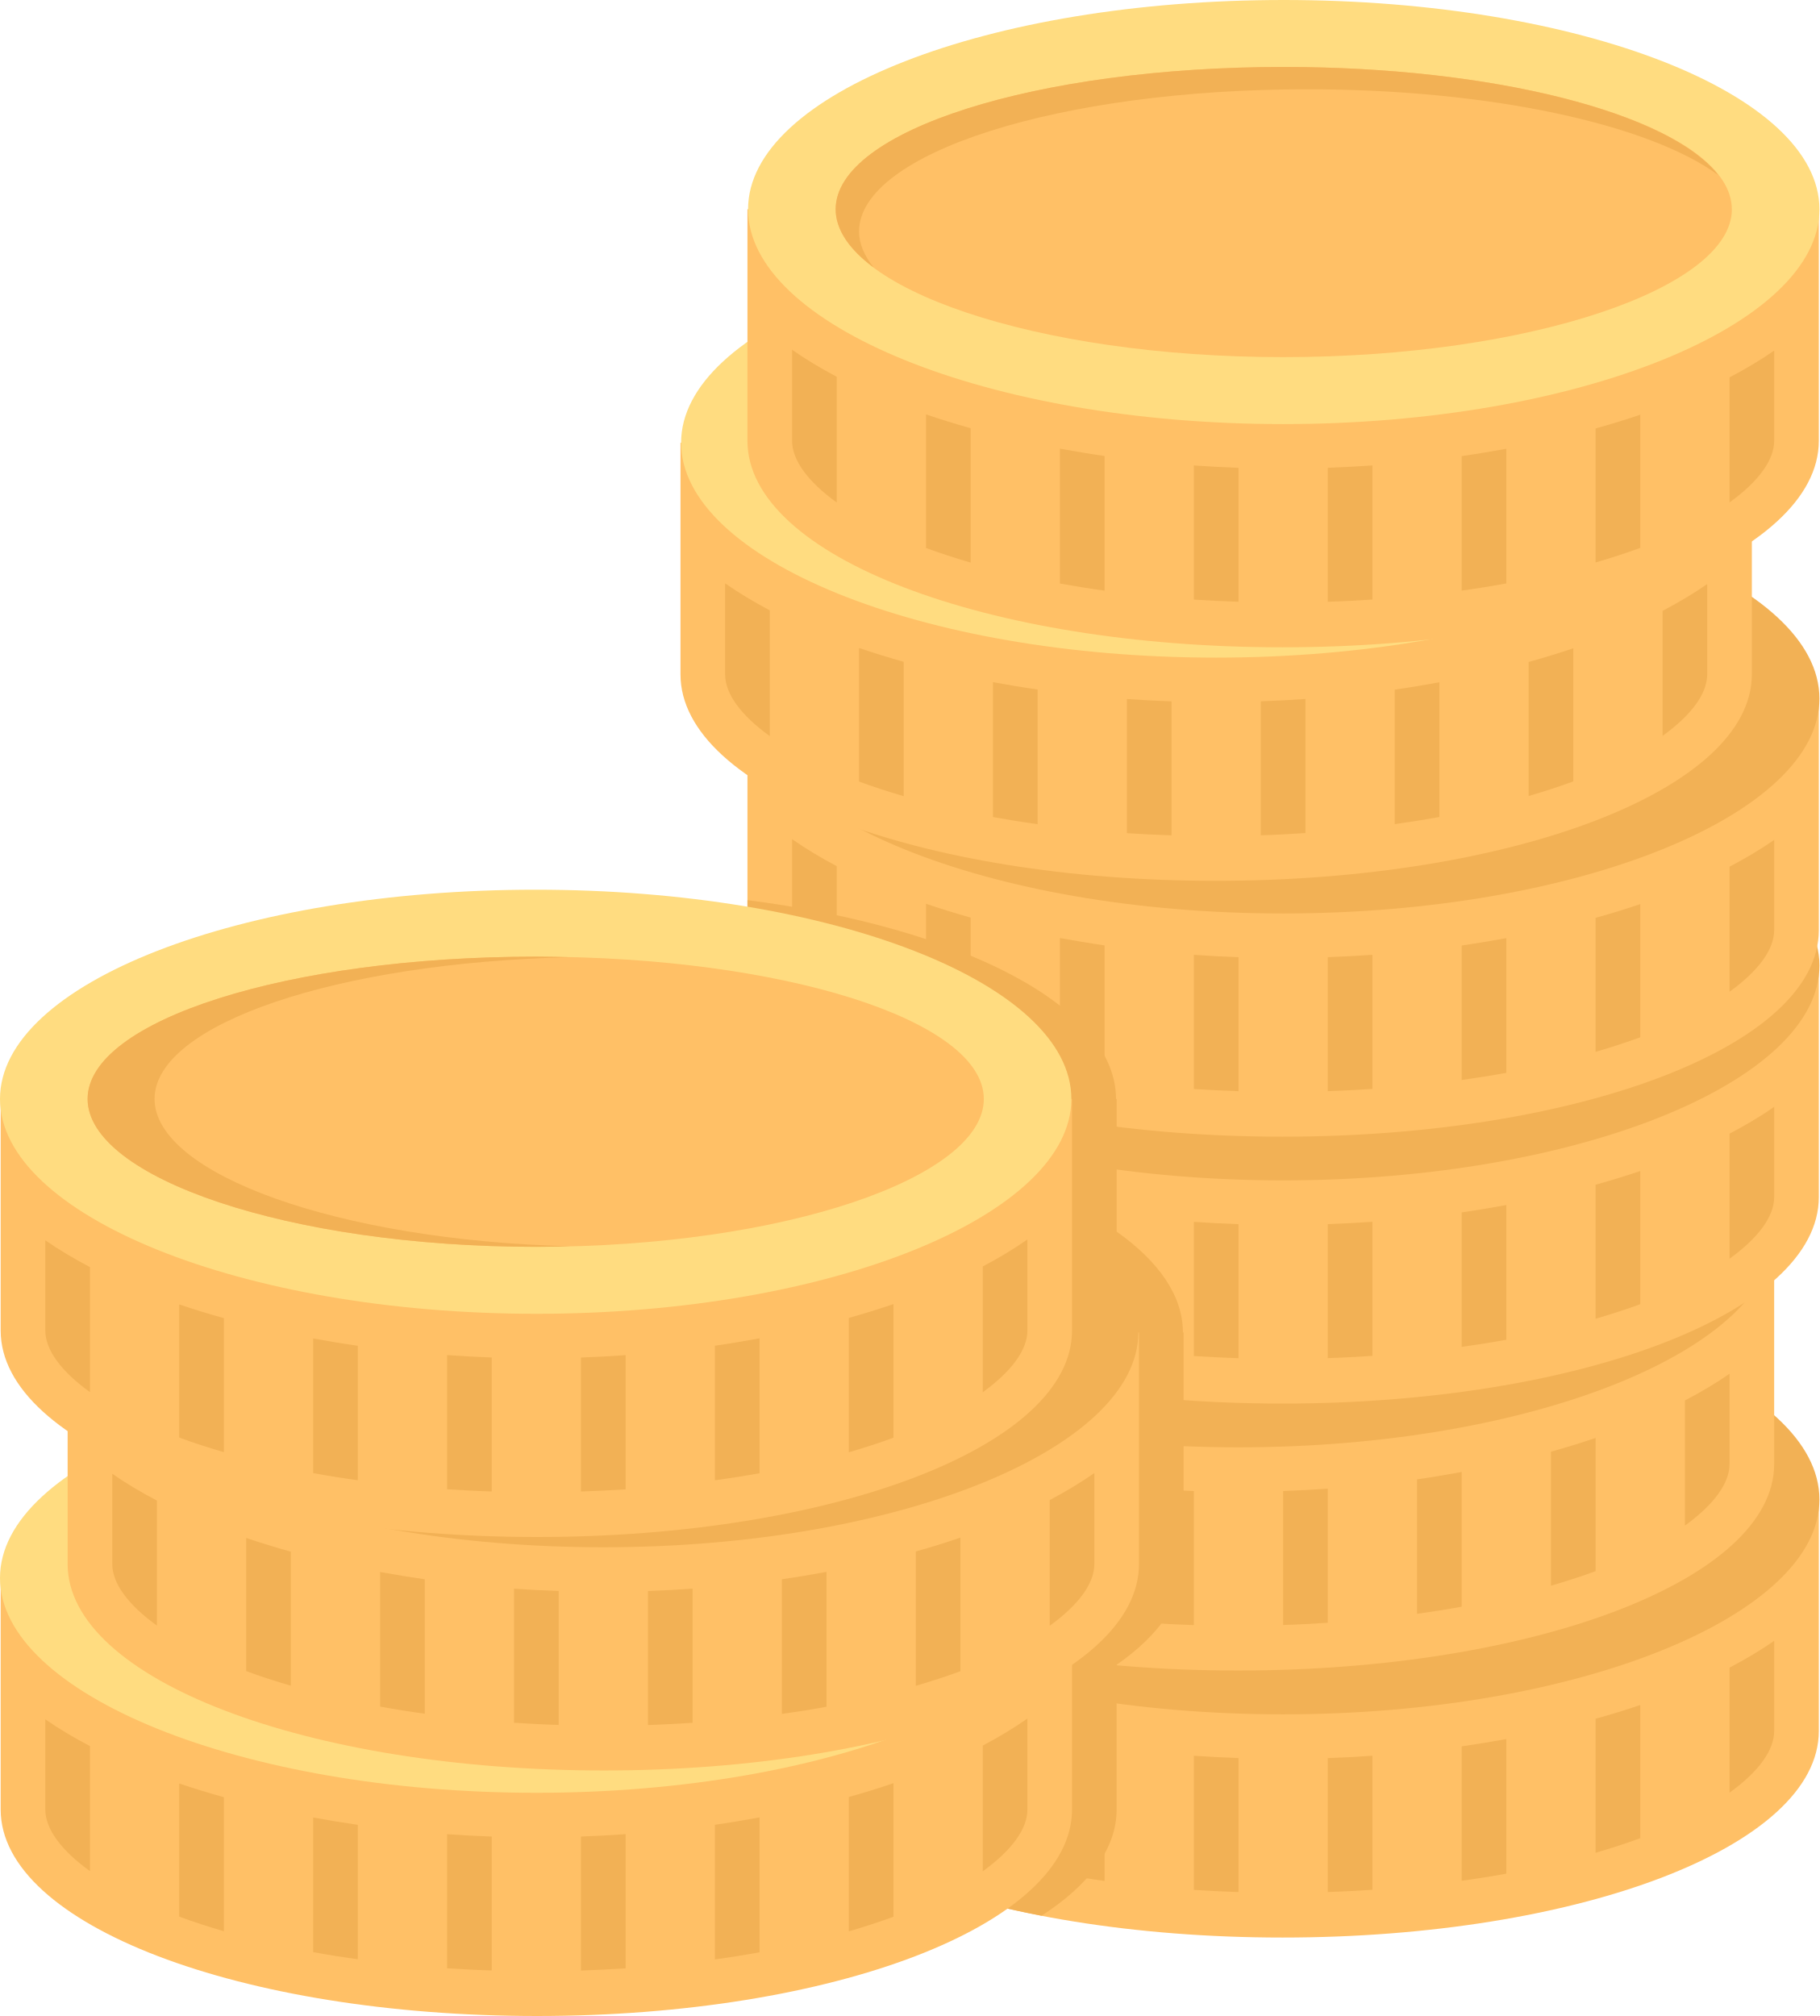
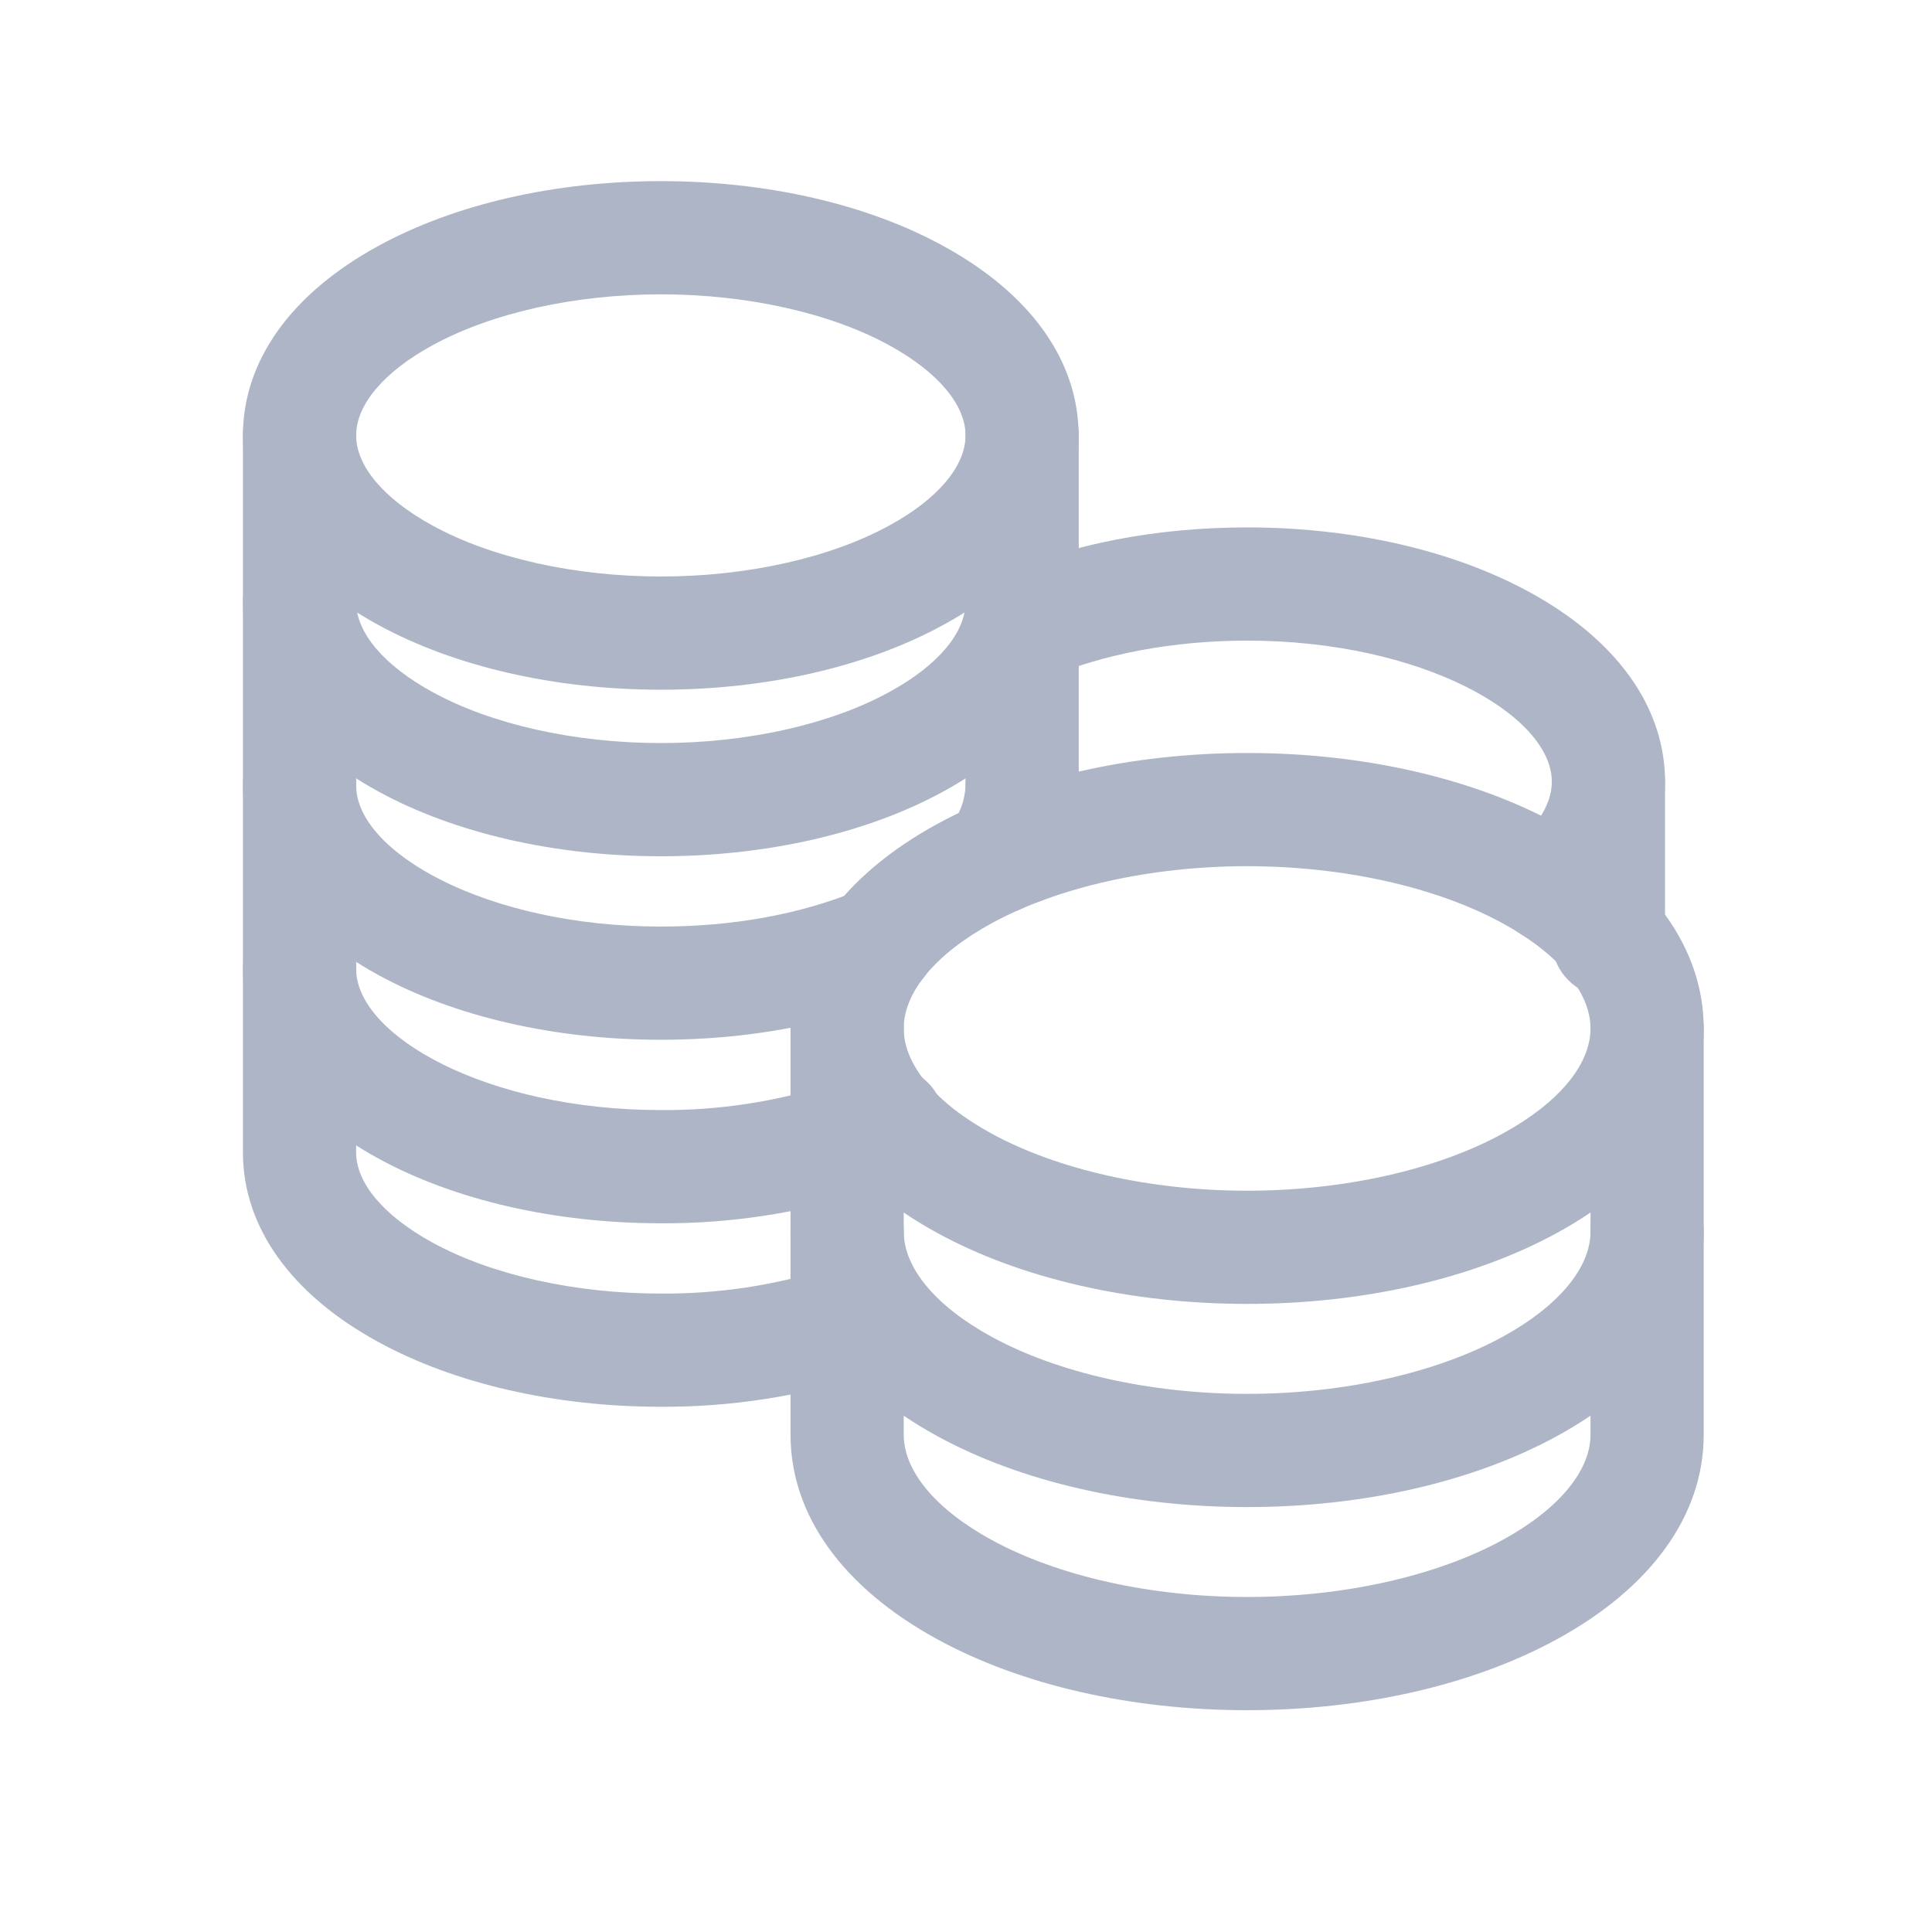
- <svg xmlns="http://www.w3.org/2000/svg" id="Layer_1" data-name="Layer 1" viewBox="0 0 326.06 361.28">
+ <svg xmlns="http://www.w3.org/2000/svg" viewBox="0 0 512 512">
  <defs>
-     <style>
-       .cls-1 {
-         fill: #ffdc80;
-       }
- 
-       .cls-2 {
-         fill: #f2b155;
-       }
- 
-       .cls-3 {
-         fill: #f2b255;
-       }
- 
-       .cls-4 {
-         fill: #ffc066;
-       }
- 
-       .cls-5 {
-         fill: #e6a951;
-       }
-     </style>
+     <style>.cls-1{fill:#adb5c7;}</style>
  </defs>
-   <path class="cls-4" d="M325.95,310.22c0,20.71-43.1,37-96.12,37s-95.88-16.29-95.88-37v-41.5h192v41.5h0Z" />
-   <g>
-     <path class="cls-2" d="M326.06,268.72c0,20.71-43.1,38.5-96.12,38.5s-95.88-17.79-95.88-38.5,42.98-37.5,96-37.5,96,16.79,96,37.5Z" />
-     <path class="cls-2" d="M293.95,305.55c-2.59,.88-5.25,1.7-8,2.46v24.02c2.82-.83,5.52-1.7,8-2.62v-23.86Z" />
-     <path class="cls-2" d="M269.95,311.65c-2.64,.48-5.3,.92-8,1.31v24.09c2.76-.39,5.42-.8,8-1.28v-24.12Z" />
-     <path class="cls-2" d="M237.95,339.06c2.74-.08,5.38-.23,8-.4v-24.02c-2.66,.19-5.33,.33-8,.42v24Z" />
-     <path class="cls-2" d="M197.95,312.95c-2.7-.39-5.37-.84-8-1.32v24.17c2.58,.47,5.25,.9,8,1.28v-24.13Z" />
-     <path class="cls-2" d="M149.95,321.27v-22.52c-2.88-1.52-5.56-3.14-8-4.84v16.31c0,3.47,2.82,7.32,8,11.06Z" />
-     <path class="cls-2" d="M165.95,329.43c2.48,.92,5.17,1.79,8,2.62v-24.08c-2.75-.76-5.42-1.59-8-2.48v23.94Z" />
-     <path class="cls-2" d="M309.95,321.26c5.18-3.74,8-7.58,8-11.04v-16.17c-2.44,1.7-5.12,3.29-8,4.8v22.42Z" />
-     <path class="cls-2" d="M221.95,315.06c-2.67-.09-5.34-.24-8-.42v24.04c2.61,.17,5.26,.3,8,.39v-24.01Z" />
-   </g>
-   <path class="cls-4" d="M317.95,262.37c0,20.71-43.1,37-96.12,37s-95.88-16.29-95.88-37v-41.5h192v41.5h0Z" />
-   <g>
-     <path class="cls-2" d="M318.06,220.87c0,20.71-43.1,38.5-96.12,38.5s-95.88-17.79-95.88-38.5,42.98-37.5,96-37.5,96,16.79,96,37.5Z" />
-     <path class="cls-2" d="M285.95,257.69c-2.59,.88-5.25,1.7-8,2.46v24.02c2.82-.83,5.52-1.7,8-2.61v-23.87Z" />
-     <path class="cls-2" d="M261.95,263.79c-2.64,.48-5.3,.93-8,1.32v24.1c2.76-.39,5.42-.81,8-1.28v-24.13Z" />
-     <path class="cls-2" d="M229.95,291.21c2.74-.08,5.38-.23,8-.4v-24.03c-2.66,.18-5.33,.33-8,.42v24Z" />
-     <path class="cls-2" d="M189.95,265.09c-2.7-.39-5.37-.84-8-1.32v24.17c2.58,.47,5.25,.9,8,1.27v-24.12Z" />
-     <path class="cls-2" d="M141.95,273.42v-22.53c-2.88-1.52-5.56-3.13-8-4.84v16.32c0,3.46,2.82,7.32,8,11.06Z" />
-     <path class="cls-2" d="M157.95,281.57c2.48,.92,5.17,1.79,8,2.62v-24.08c-2.75-.77-5.42-1.6-8-2.48v23.94h0Z" />
-     <path class="cls-2" d="M301.95,273.4c5.18-3.74,8-7.58,8-11.04v-16.17c-2.44,1.69-5.12,3.28-8,4.79v22.42Z" />
-     <path class="cls-2" d="M213.95,267.21c-2.67-.09-5.34-.24-8-.42v24.05c2.61,.16,5.26,.3,8,.39v-24.01Z" />
-   </g>
-   <path class="cls-4" d="M325.95,214.53c0,20.71-43.1,37-96.12,37s-95.88-16.29-95.88-37v-41.5h192v41.5h0Z" />
-   <g>
-     <path class="cls-2" d="M326.06,173.03c0,20.71-43.1,38.5-96.12,38.5s-95.88-17.79-95.88-38.5,42.98-37.5,96-37.5,96,16.79,96,37.5Z" />
-     <path class="cls-2" d="M293.95,209.85c-2.59,.88-5.25,1.7-8,2.46v24.02c2.82-.83,5.52-1.7,8-2.61v-23.87Z" />
-     <path class="cls-2" d="M269.95,215.95c-2.64,.48-5.3,.93-8,1.32v24.1c2.76-.39,5.42-.81,8-1.28v-24.13Z" />
-     <path class="cls-2" d="M237.95,243.38c2.74-.08,5.38-.23,8-.4v-24.03c-2.66,.18-5.33,.33-8,.42v24Z" />
-     <path class="cls-2" d="M197.95,217.26c-2.7-.39-5.37-.84-8-1.32v24.17c2.58,.47,5.25,.9,8,1.27v-24.12Z" />
-     <path class="cls-2" d="M149.95,225.58v-22.53c-2.88-1.52-5.56-3.13-8-4.84v16.32c0,3.46,2.82,7.32,8,11.06Z" />
-     <path class="cls-2" d="M165.95,233.73c2.48,.92,5.17,1.79,8,2.62v-24.08c-2.75-.77-5.42-1.6-8-2.48v23.94Z" />
-     <path class="cls-2" d="M309.95,225.57c5.18-3.74,8-7.58,8-11.04v-16.17c-2.44,1.7-5.12,3.29-8,4.8v22.41Z" />
-     <path class="cls-2" d="M221.95,219.38c-2.67-.09-5.34-.24-8-.42v24.05c2.61,.16,5.26,.3,8,.39v-24.01Z" />
-   </g>
-   <path class="cls-4" d="M325.95,166.7c0,20.71-43.1,37-96.12,37s-95.88-16.29-95.88-37v-41.5h192v41.5h0Z" />
-   <g>
-     <path class="cls-2" d="M326.06,125.2c0,20.71-43.1,38.5-96.12,38.5s-95.88-17.79-95.88-38.5,42.98-37.5,96-37.5,96,16.79,96,37.5Z" />
-     <path class="cls-2" d="M293.95,162.02c-2.59,.88-5.25,1.7-8,2.46v24.02c2.82-.83,5.52-1.7,8-2.61v-23.87Z" />
-     <path class="cls-2" d="M269.95,168.12c-2.64,.48-5.3,.93-8,1.32v24.1c2.76-.39,5.42-.81,8-1.28v-24.13Z" />
-     <path class="cls-2" d="M237.95,195.54c2.74-.08,5.38-.23,8-.4v-24.03c-2.66,.18-5.33,.33-8,.42v24Z" />
-     <path class="cls-2" d="M197.95,169.42c-2.7-.39-5.37-.84-8-1.32v24.17c2.58,.47,5.25,.9,8,1.27v-24.12Z" />
-     <path class="cls-2" d="M149.95,177.75v-22.53c-2.88-1.52-5.56-3.13-8-4.84v16.32c0,3.46,2.82,7.31,8,11.05Z" />
-     <path class="cls-2" d="M165.95,185.9c2.48,.92,5.17,1.79,8,2.62v-24.08c-2.75-.77-5.42-1.6-8-2.48v23.94Z" />
-     <path class="cls-2" d="M309.95,177.73c5.18-3.74,8-7.58,8-11.04v-16.17c-2.44,1.69-5.12,3.29-8,4.8v22.41Z" />
-     <path class="cls-2" d="M221.95,171.54c-2.67-.09-5.34-.24-8-.43v24.05c2.61,.16,5.26,.3,8,.39v-24.01Z" />
-   </g>
-   <path class="cls-4" d="M313.95,120.85c0,20.71-43.1,37-96.12,37s-95.88-16.29-95.88-37v-41.5h192v41.5h0Z" />
-   <path class="cls-1" d="M314.06,79.35c0,20.71-43.1,38.5-96.12,38.5s-95.88-17.79-95.88-38.5,42.98-37.5,96-37.5c53.02,0,96,16.79,96,37.5Z" />
-   <path class="cls-3" d="M298.37,79.35c0,14.08-36.07,26.5-80.42,26.5s-80.19-12.42-80.19-26.5,35.95-25.5,80.3-25.5,80.3,11.42,80.3,25.5Z" />
-   <path class="cls-5" d="M141.95,83.35c0-14.08,35.95-25.5,80.3-25.5,33.01,0,61.34,6.33,73.68,15.37-8.66-11.12-40.19-19.37-77.87-19.37-44.35,0-80.3,11.42-80.3,25.5,0,3.66,2.45,7.19,6.8,10.43-1.64-2.08-2.61-4.23-2.61-6.43Z" />
-   <g>
-     <path class="cls-2" d="M281.95,116.17c-2.59,.88-5.25,1.7-8,2.46v24.02c2.82-.83,5.52-1.7,8-2.62v-23.86Z" />
-     <path class="cls-2" d="M257.95,122.27c-2.64,.48-5.3,.93-8,1.32v24.1c2.76-.39,5.42-.81,8-1.28v-24.13Z" />
-     <path class="cls-2" d="M225.95,149.69c2.74-.08,5.38-.23,8-.4v-24.03c-2.66,.19-5.33,.33-8,.42v24.01Z" />
-     <path class="cls-2" d="M185.95,123.57c-2.7-.39-5.37-.84-8-1.32v24.17c2.58,.47,5.25,.9,8,1.28v-24.13Z" />
-     <path class="cls-2" d="M137.95,131.9v-22.52c-2.88-1.52-5.56-3.14-8-4.84v16.32c0,3.46,2.82,7.32,8,11.05Z" />
-     <path class="cls-2" d="M153.95,140.06c2.48,.92,5.17,1.79,8,2.62v-24.08c-2.75-.77-5.42-1.6-8-2.48v23.94Z" />
-     <path class="cls-2" d="M297.95,131.88c5.18-3.74,8-7.58,8-11.04v-16.17c-2.44,1.69-5.12,3.29-8,4.8v22.41Z" />
-     <path class="cls-2" d="M209.95,125.69c-2.67-.09-5.34-.24-8-.42v24.04c2.61,.17,5.26,.3,8,.39v-24.01Z" />
-   </g>
-   <path class="cls-4" d="M325.95,79c0,20.71-43.1,37-96.12,37s-95.88-16.29-95.88-37V37.5h192v41.5h0Z" />
-   <path class="cls-1" d="M326.06,37.5c0,20.71-43.1,38.5-96.12,38.5s-95.88-17.79-95.88-38.5S177.04,0,230.06,0s96,16.79,96,37.5Z" />
-   <path class="cls-4" d="M310.37,37.5c0,14.08-36.07,26.5-80.42,26.5s-80.19-12.42-80.19-26.5,35.95-25.5,80.3-25.5,80.3,11.42,80.3,25.5Z" />
-   <g>
-     <path class="cls-2" d="M153.95,41.5c0-14.08,35.95-25.5,80.3-25.5,33.01,0,61.34,6.33,73.68,15.37-8.66-11.12-40.19-19.37-77.87-19.37-44.35,0-80.3,11.42-80.3,25.5,0,3.66,2.45,7.19,6.8,10.43-1.64-2.08-2.61-4.23-2.61-6.43Z" />
-     <path class="cls-2" d="M293.95,74.32c-2.59,.88-5.25,1.7-8,2.46v24.02c2.82-.83,5.52-1.7,8-2.62v-23.86Z" />
-     <path class="cls-2" d="M269.95,80.42c-2.64,.48-5.3,.93-8,1.32v24.1c2.76-.38,5.42-.81,8-1.28v-24.13Z" />
-     <path class="cls-2" d="M237.95,107.84c2.74-.08,5.38-.23,8-.4v-24.03c-2.66,.18-5.33,.33-8,.42v24Z" />
-     <path class="cls-2" d="M197.95,81.72c-2.7-.39-5.37-.84-8-1.32v24.17c2.58,.47,5.25,.9,8,1.28v-24.13Z" />
-     <path class="cls-2" d="M149.95,90.05v-22.53c-2.88-1.52-5.56-3.14-8-4.84v16.32c0,3.46,2.82,7.31,8,11.05Z" />
-     <path class="cls-2" d="M165.95,98.2c2.48,.92,5.17,1.79,8,2.62v-24.08c-2.75-.77-5.42-1.6-8-2.48v23.94Z" />
-     <path class="cls-2" d="M309.95,90.04c5.18-3.74,8-7.58,8-11.04v-16.17c-2.44,1.69-5.12,3.29-8,4.8v22.41Z" />
-     <path class="cls-2" d="M221.95,83.84c-2.67-.09-5.34-.24-8-.43v24.04c2.61,.17,5.26,.3,8,.39v-24Z" />
-     <path class="cls-2" d="M200.12,220.71v-23.77h-.12c0-16.62-27.7-30.72-66.05-35.63v5.39c0,1.17,.16,2.33,.42,3.47-.18,.95-.31,1.9-.31,2.87h-.12v32.94c-5.06,4.57-7.88,9.6-7.88,14.9h-.12v41.5c0,5.34,2.87,10.38,8,14.92v32.93c0,14.64,21.43,27.06,52.72,33.08,8.54-5.53,13.45-12.03,13.45-19.03v-25.94c7.64-5.32,12-11.46,12-18.06v-41.5h-.12c0-6.56-4.32-12.72-11.88-18.07Z" />
-   </g>
-   <path class="cls-4" d="M.12,324.28c0,20.71,43.09,37,96.12,37s95.88-16.29,95.88-37v-41.5H.12v41.5h0Z" />
-   <path class="cls-1" d="M0,282.78c0,20.71,43.09,38.5,96.12,38.5s95.88-17.79,95.88-38.5-42.98-37.5-96-37.5S0,262.07,0,282.78Z" />
-   <path class="cls-3" d="M15.7,282.78c0,14.08,36.07,26.5,80.42,26.5s80.19-12.42,80.19-26.5-35.95-25.5-80.31-25.5-80.3,11.42-80.3,25.5Z" />
-   <path class="cls-5" d="M172.12,286.78c0-14.08-35.95-25.5-80.3-25.5-33.01,0-61.34,6.33-73.69,15.38,8.66-11.12,40.19-19.38,77.88-19.38,44.35,0,80.3,11.42,80.3,25.5,0,3.66-2.45,7.19-6.8,10.43,1.65-2.08,2.62-4.22,2.62-6.43Z" />
-   <path class="cls-4" d="M12.12,280.28c0,20.71,43.09,37,96.12,37s95.88-16.29,95.88-37v-41.5H12.12v41.5h0Z" />
-   <path class="cls-2" d="M12,238.78c0,20.71,43.09,38.5,96.12,38.5s95.88-17.79,95.88-38.5-42.98-37.5-96-37.5S12,218.07,12,238.78Z" />
-   <path class="cls-3" d="M27.7,238.78c0,14.08,36.07,26.5,80.42,26.5s80.19-12.42,80.19-26.5-35.95-25.5-80.31-25.5-80.3,11.42-80.3,25.5Z" />
-   <path class="cls-5" d="M184.12,242.78c0-14.08-35.95-25.5-80.3-25.5-33.01,0-61.34,6.33-73.69,15.38,8.66-11.12,40.19-19.38,77.88-19.38,44.35,0,80.3,11.42,80.3,25.5,0,3.66-2.45,7.19-6.8,10.43,1.65-2.08,2.62-4.22,2.62-6.43Z" />
-   <g>
-     <path class="cls-2" d="M32.12,319.61c2.58,.88,5.25,1.7,8,2.46v24.02c-2.83-.83-5.53-1.7-8-2.62v-23.86Z" />
-     <path class="cls-2" d="M56.12,325.71c2.63,.48,5.3,.92,8,1.31v24.09c-2.76-.38-5.43-.8-8-1.28v-24.12Z" />
-     <path class="cls-2" d="M88.12,353.12c-2.74-.08-5.39-.23-8-.39v-24.03c2.66,.19,5.33,.33,8,.42v24.01Z" />
-     <path class="cls-2" d="M128.12,327.01c2.7-.38,5.36-.84,8-1.32v24.17c-2.58,.48-5.24,.9-8,1.28v-24.13Z" />
-     <path class="cls-2" d="M176.12,335.34v-22.52c2.88-1.52,5.56-3.14,8-4.84v16.31c0,3.47-2.82,7.32-8,11.06Z" />
-     <path class="cls-2" d="M160.12,343.49c-2.48,.92-5.18,1.79-8,2.62v-24.08c2.74-.76,5.41-1.59,8-2.48v23.94Z" />
-     <path class="cls-2" d="M16.12,335.32c-5.18-3.74-8-7.58-8-11.04v-16.17c2.44,1.7,5.12,3.3,8,4.8v22.42Z" />
-     <path class="cls-2" d="M104.12,329.12c2.67-.09,5.34-.24,8-.43v24.05c-2.62,.16-5.26,.3-8,.4v-24.02Z" />
-     <path class="cls-2" d="M44.12,275.61c2.58,.88,5.25,1.7,8,2.46v24.02c-2.83-.83-5.53-1.7-8-2.62v-23.86Z" />
-     <path class="cls-2" d="M68.12,281.71c2.63,.48,5.3,.92,8,1.31v24.09c-2.76-.38-5.43-.8-8-1.28v-24.12Z" />
-     <path class="cls-2" d="M100.12,309.12c-2.74-.08-5.39-.23-8-.39v-24.03c2.66,.19,5.33,.33,8,.42v24.01Z" />
-     <path class="cls-2" d="M140.12,283.01c2.7-.38,5.36-.84,8-1.32v24.17c-2.58,.48-5.24,.9-8,1.28v-24.13Z" />
-     <path class="cls-2" d="M188.12,291.34v-22.52c2.88-1.52,5.56-3.14,8-4.84v16.31c0,3.47-2.82,7.32-8,11.06Z" />
-     <path class="cls-2" d="M172.12,299.49c-2.48,.92-5.18,1.79-8,2.62v-24.08c2.74-.76,5.41-1.59,8-2.48v23.94Z" />
-     <path class="cls-2" d="M28.12,291.32c-5.18-3.74-8-7.58-8-11.04v-16.17c2.44,1.7,5.12,3.3,8,4.8v22.42Z" />
-     <path class="cls-2" d="M116.12,285.12c2.67-.09,5.34-.24,8-.43v24.05c-2.62,.16-5.26,.3-8,.4v-24.02Z" />
-   </g>
-   <path class="cls-4" d="M.12,238.44c0,20.71,43.09,37,96.12,37s95.88-16.29,95.88-37v-41.5H.12v41.5h0Z" />
-   <path class="cls-1" d="M0,196.94c0,20.71,43.09,38.5,96.12,38.5s95.88-17.79,95.88-38.5-42.98-37.5-96-37.5c-53.02,0-96,16.79-96,37.5Z" />
-   <path class="cls-4" d="M15.7,196.94c0,14.08,36.07,26.5,80.42,26.5s80.19-12.42,80.19-26.5-35.95-25.5-80.31-25.5c-44.35,0-80.3,11.42-80.3,25.5Z" />
-   <g>
-     <path class="cls-2" d="M27.7,196.94c0-13.44,32.76-24.42,74.3-25.4-1.99-.05-3.98-.1-6-.1-44.35,0-80.3,11.42-80.3,25.5s36.07,26.5,80.42,26.5c2.02,0,4.01-.06,6-.1-41.55-1.06-74.42-12.96-74.42-26.4Z" />
-     <path class="cls-2" d="M32.12,233.76c2.58,.88,5.25,1.7,8,2.46v24.02c-2.83-.83-5.53-1.7-8-2.62v-23.86Z" />
-     <path class="cls-2" d="M56.12,239.86c2.63,.48,5.3,.93,8,1.31v24.1c-2.76-.38-5.43-.81-8-1.28v-24.13Z" />
-     <path class="cls-2" d="M88.12,267.28c-2.74-.08-5.39-.23-8-.4v-24.04c2.66,.19,5.33,.34,8,.43v24.01Z" />
-     <path class="cls-2" d="M128.12,241.16c2.7-.39,5.36-.84,8-1.32v24.17c-2.58,.47-5.24,.89-8,1.27v-24.12Z" />
-     <path class="cls-2" d="M176.12,249.49v-22.53c2.88-1.52,5.56-3.13,8-4.84v16.32c0,3.46-2.82,7.31-8,11.06Z" />
-     <path class="cls-2" d="M160.12,257.64c-2.48,.92-5.18,1.79-8,2.62v-24.08c2.74-.77,5.41-1.6,8-2.48v23.94Z" />
-     <path class="cls-2" d="M16.12,249.48c-5.18-3.74-8-7.58-8-11.04v-16.17c2.44,1.69,5.12,3.29,8,4.8v22.42Z" />
-     <path class="cls-2" d="M104.12,243.28c2.67-.09,5.34-.24,8-.43v24.05c-2.62,.16-5.26,.3-8,.39v-24.01Z" />
+   <g data-name="1" id="_1">
+     <path class="cls-1" d="M175.13,182.78c-28,0-54.65-6.1-74.9-17.18C77.11,153,64.38,135.12,64.38,115.39s12.73-37.56,35.85-50.2C120.48,54.1,147.08,48,175.13,48S229.79,54.1,250,65.19c23.12,12.64,35.84,30.47,35.84,50.2S273.16,153,250,165.6C229.79,176.68,203.18,182.78,175.13,182.78Zm0-104.78c-22.76,0-44.82,4.92-60.5,13.5-12.87,7-20.25,15.75-20.25,23.89s7.38,16.85,20.25,23.89c15.68,8.58,37.74,13.5,60.5,13.5s44.83-4.92,60.51-13.5c12.87-7,20.24-15.75,20.24-23.89s-7.37-16.85-20.24-23.89C220,82.92,197.9,78,175.13,78Z" />
+     <path class="cls-1" d="M411.47,250.12a15,15,0,0,1-9.81-26.36c4.38-3.77,9.59-9.71,9.59-16.6,0-17.65-34.53-37.39-80.75-37.39-19.59,0-38.63,3.6-53.62,10.15a15,15,0,0,1-12-27.5c18.95-8.27,41.65-12.65,65.62-12.65,28.05,0,54.65,6.1,74.9,17.18,23.12,12.65,35.85,30.48,35.85,50.21,0,14.44-6.91,28-20,39.32A15,15,0,0,1,411.47,250.12Z" />
+     <path class="cls-1" d="M175.13,372.81c-28,0-54.65-6.1-74.91-17.19C77.11,343,64.38,325.15,64.38,305.42v-190a15,15,0,1,1,30,0v190c0,8.14,7.38,16.84,20.24,23.88,15.69,8.59,37.74,13.51,60.51,13.51a144.42,144.42,0,0,0,44.67-6.74c2.26-.75,4.42-1.54,6.41-2.34a15,15,0,0,1,11.26,27.8c-2.6,1.06-5.39,2.08-8.28,3A174.86,174.86,0,0,1,175.13,372.81Z" />
+     <path class="cls-1" d="M270.88,239.6a15,15,0,0,1-15-15V115.39a15,15,0,1,1,30,0V224.6A15,15,0,0,1,270.88,239.6Z" />
+     <path class="cls-1" d="M175.13,324.18c-28,0-54.65-6.1-74.91-17.19-23.11-12.65-35.84-30.47-35.84-50.2a15,15,0,0,1,30,0c0,17.65,34.53,37.39,80.75,37.39a144.54,144.54,0,0,0,44.67-6.73c3.22-1.07,6.29-2.24,9.1-3.48A15,15,0,1,1,241,311.41c-3.68,1.63-7.64,3.15-11.78,4.52A174.71,174.71,0,0,1,175.13,324.18Z" />
+     <path class="cls-1" d="M175.13,275.55c-28,0-54.65-6.1-74.91-17.19-23.11-12.65-35.84-30.47-35.84-50.2a15,15,0,1,1,30,0c0,17.65,34.53,37.39,80.75,37.39,19.07,0,37.05-3.27,52-9.45a15,15,0,1,1,11.48,27.72C220.05,271.49,198.11,275.55,175.13,275.55Z" />
+     <path class="cls-1" d="M264.32,242.25a15,15,0,0,1-12.2-23.72,17.88,17.88,0,0,0,3.76-10.37,15,15,0,1,1,30,0c0,9.77-3.14,19.13-9.34,27.81A15,15,0,0,1,264.32,242.25Z" />
+     <path class="cls-1" d="M175.13,226.92c-28,0-54.65-6.1-74.9-17.19-23.12-12.65-35.85-30.48-35.85-50.2a15,15,0,0,1,30,0c0,8.14,7.38,16.84,20.25,23.88,15.68,8.59,37.74,13.51,60.5,13.51S220,192,235.64,183.41c12.87-7,20.24-15.74,20.24-23.88a15,15,0,1,1,30,0c0,19.72-12.72,37.55-35.84,50.2C229.79,220.82,203.18,226.92,175.13,226.92Z" />
+     <path class="cls-1" d="M330.5,345.55c-30.79,0-60-6.69-82.16-18.83-25.05-13.7-38.84-32.94-38.84-54.17s13.79-40.46,38.84-54.17c22.2-12.14,51.37-18.83,82.16-18.83s60,6.69,82.15,18.83c25.05,13.71,38.85,33,38.85,54.17S437.7,313,412.65,326.72C390.46,338.86,361.29,345.55,330.5,345.55Zm0-116c-25.47,0-50.16,5.52-67.75,15.15-14.78,8.08-23.25,18.23-23.25,27.85s8.47,19.77,23.25,27.85C280.34,310,305,315.55,330.5,315.55s50.16-5.52,67.75-15.15c14.78-8.08,23.25-18.23,23.25-27.85S413,252.78,398.25,244.7C380.66,235.07,356,229.55,330.5,229.55Z" />
+     <path class="cls-1" d="M330.5,453.22c-30.79,0-60-6.68-82.16-18.83-25.05-13.7-38.84-32.94-38.84-54.17V272.55a15,15,0,0,1,30,0V380.22c0,9.62,8.47,19.77,23.25,27.86,17.59,9.62,42.28,15.14,67.75,15.14s50.16-5.52,67.75-15.14C413,400,421.5,389.84,421.5,380.22V272.55a15,15,0,1,1,30,0V380.22c0,21.23-13.8,40.47-38.85,54.17C390.46,446.54,361.29,453.22,330.5,453.22Z" />
+     <path class="cls-1" d="M330.5,399.39c-30.79,0-60-6.69-82.16-18.83-25.05-13.71-38.84-32.95-38.84-54.17a15,15,0,0,1,30,0c0,9.61,8.47,19.77,23.25,27.85,17.59,9.63,42.28,15.15,67.75,15.15s50.16-5.52,67.75-15.15C413,346.16,421.5,336,421.5,326.39a15,15,0,0,1,30,0c0,21.22-13.8,40.46-38.85,54.17C390.46,392.7,361.29,399.39,330.5,399.39Z" />
+     <path class="cls-1" d="M426.25,264.17a15,15,0,0,1-15-15v-42a15,15,0,1,1,30,0v42A15,15,0,0,1,426.25,264.17Z" />
  </g>
</svg>
